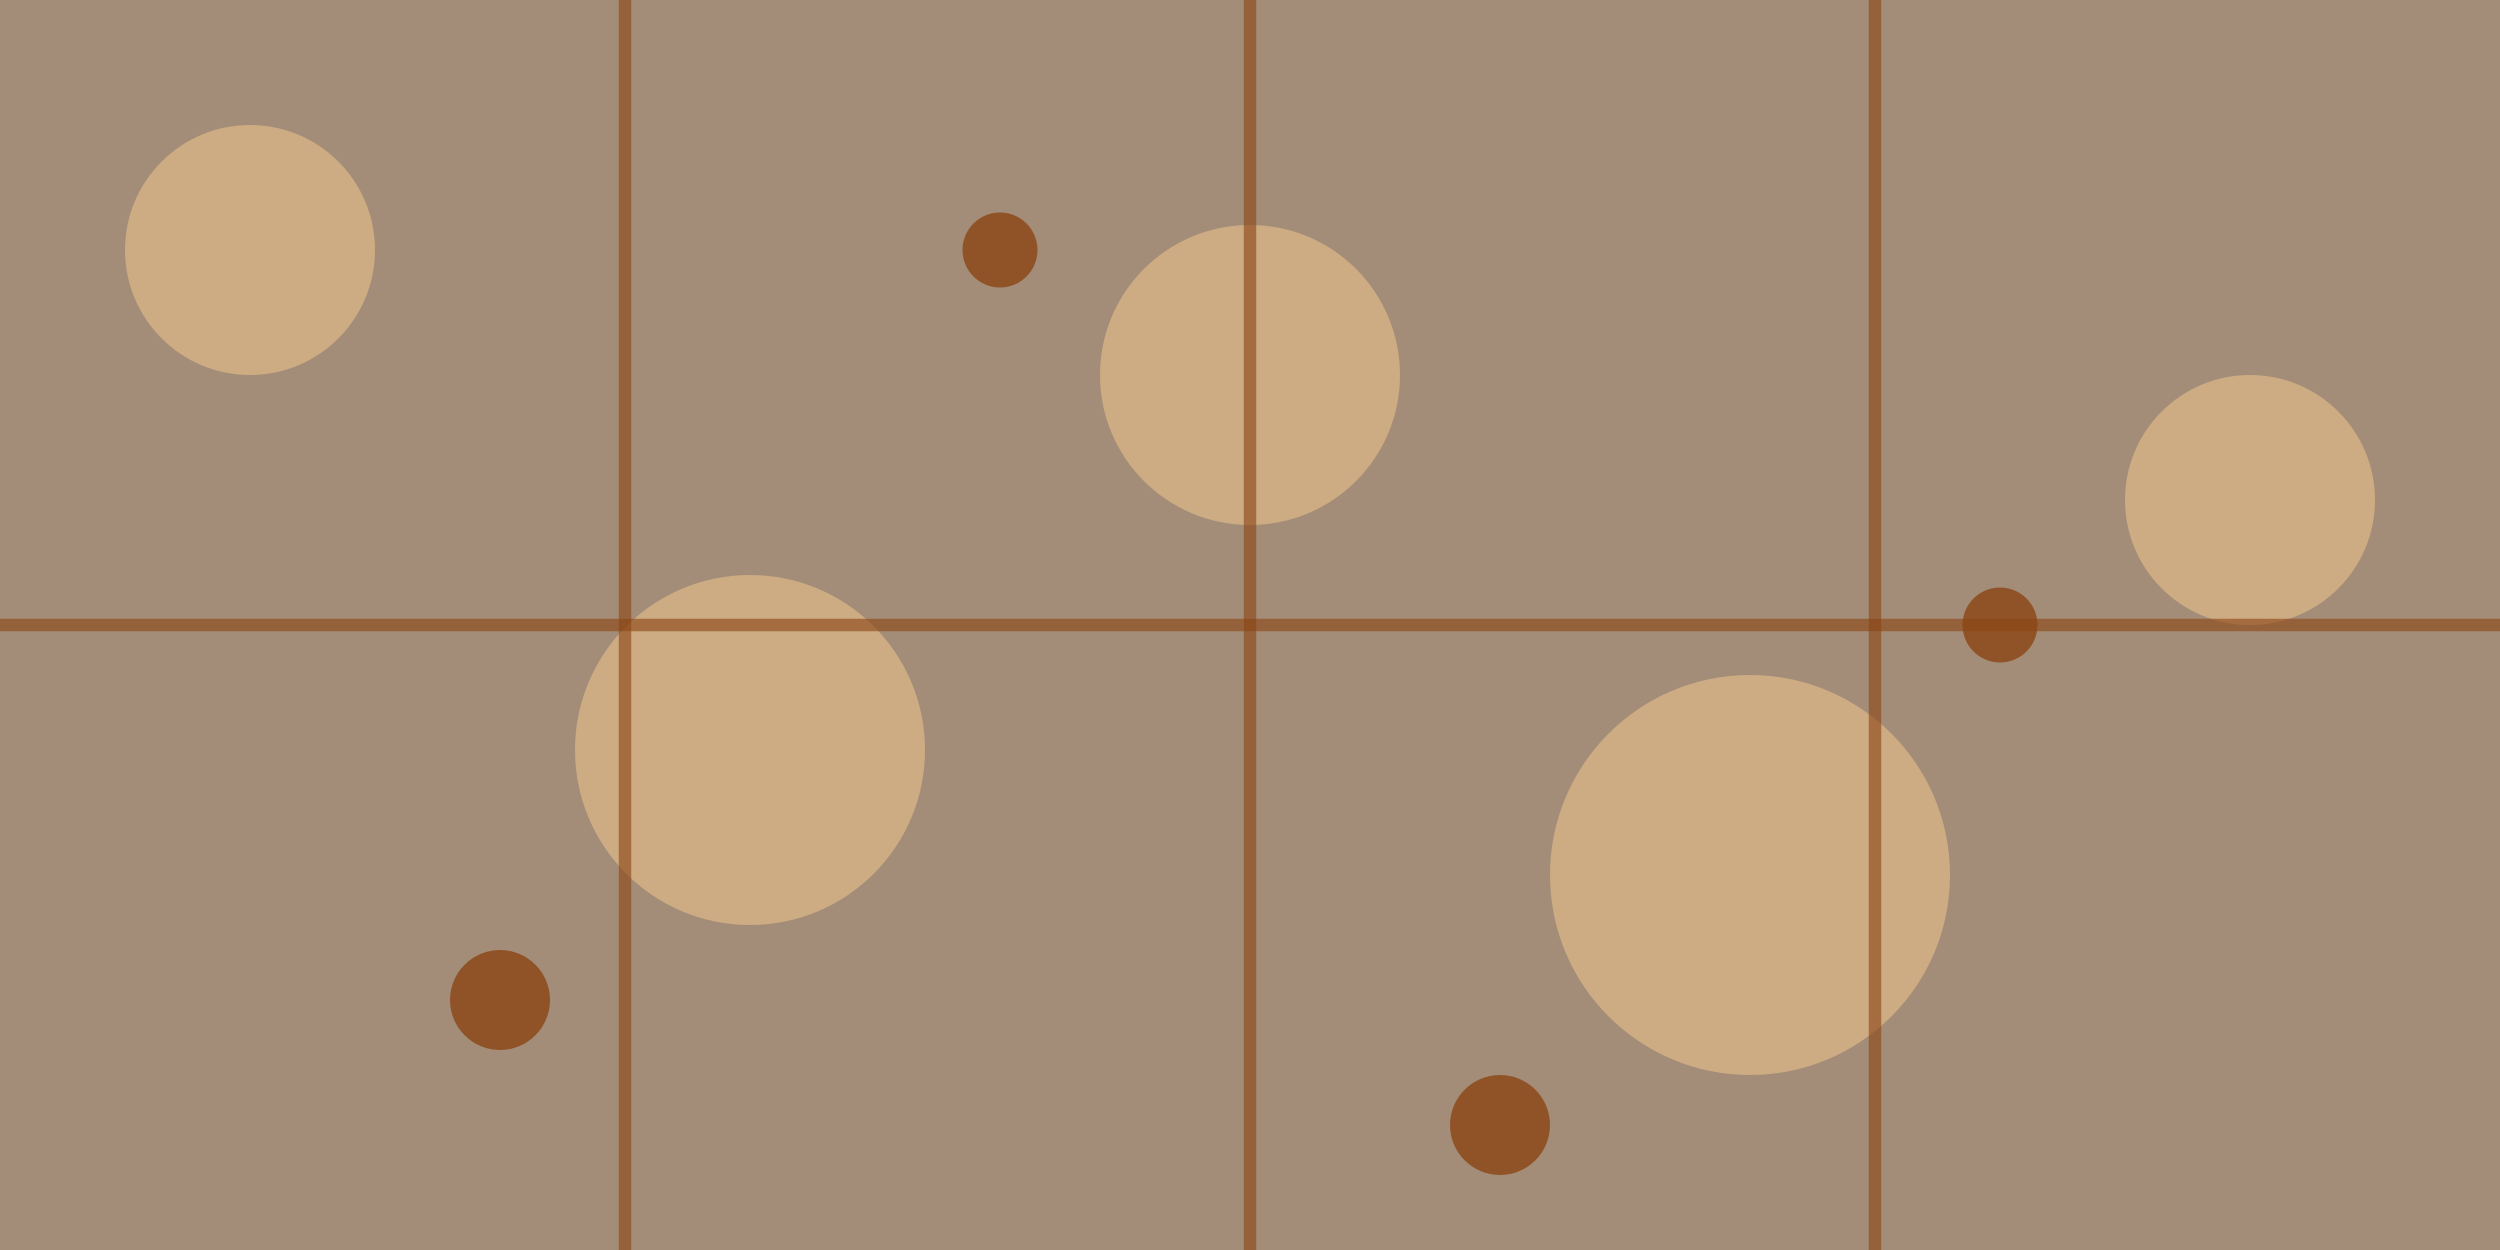
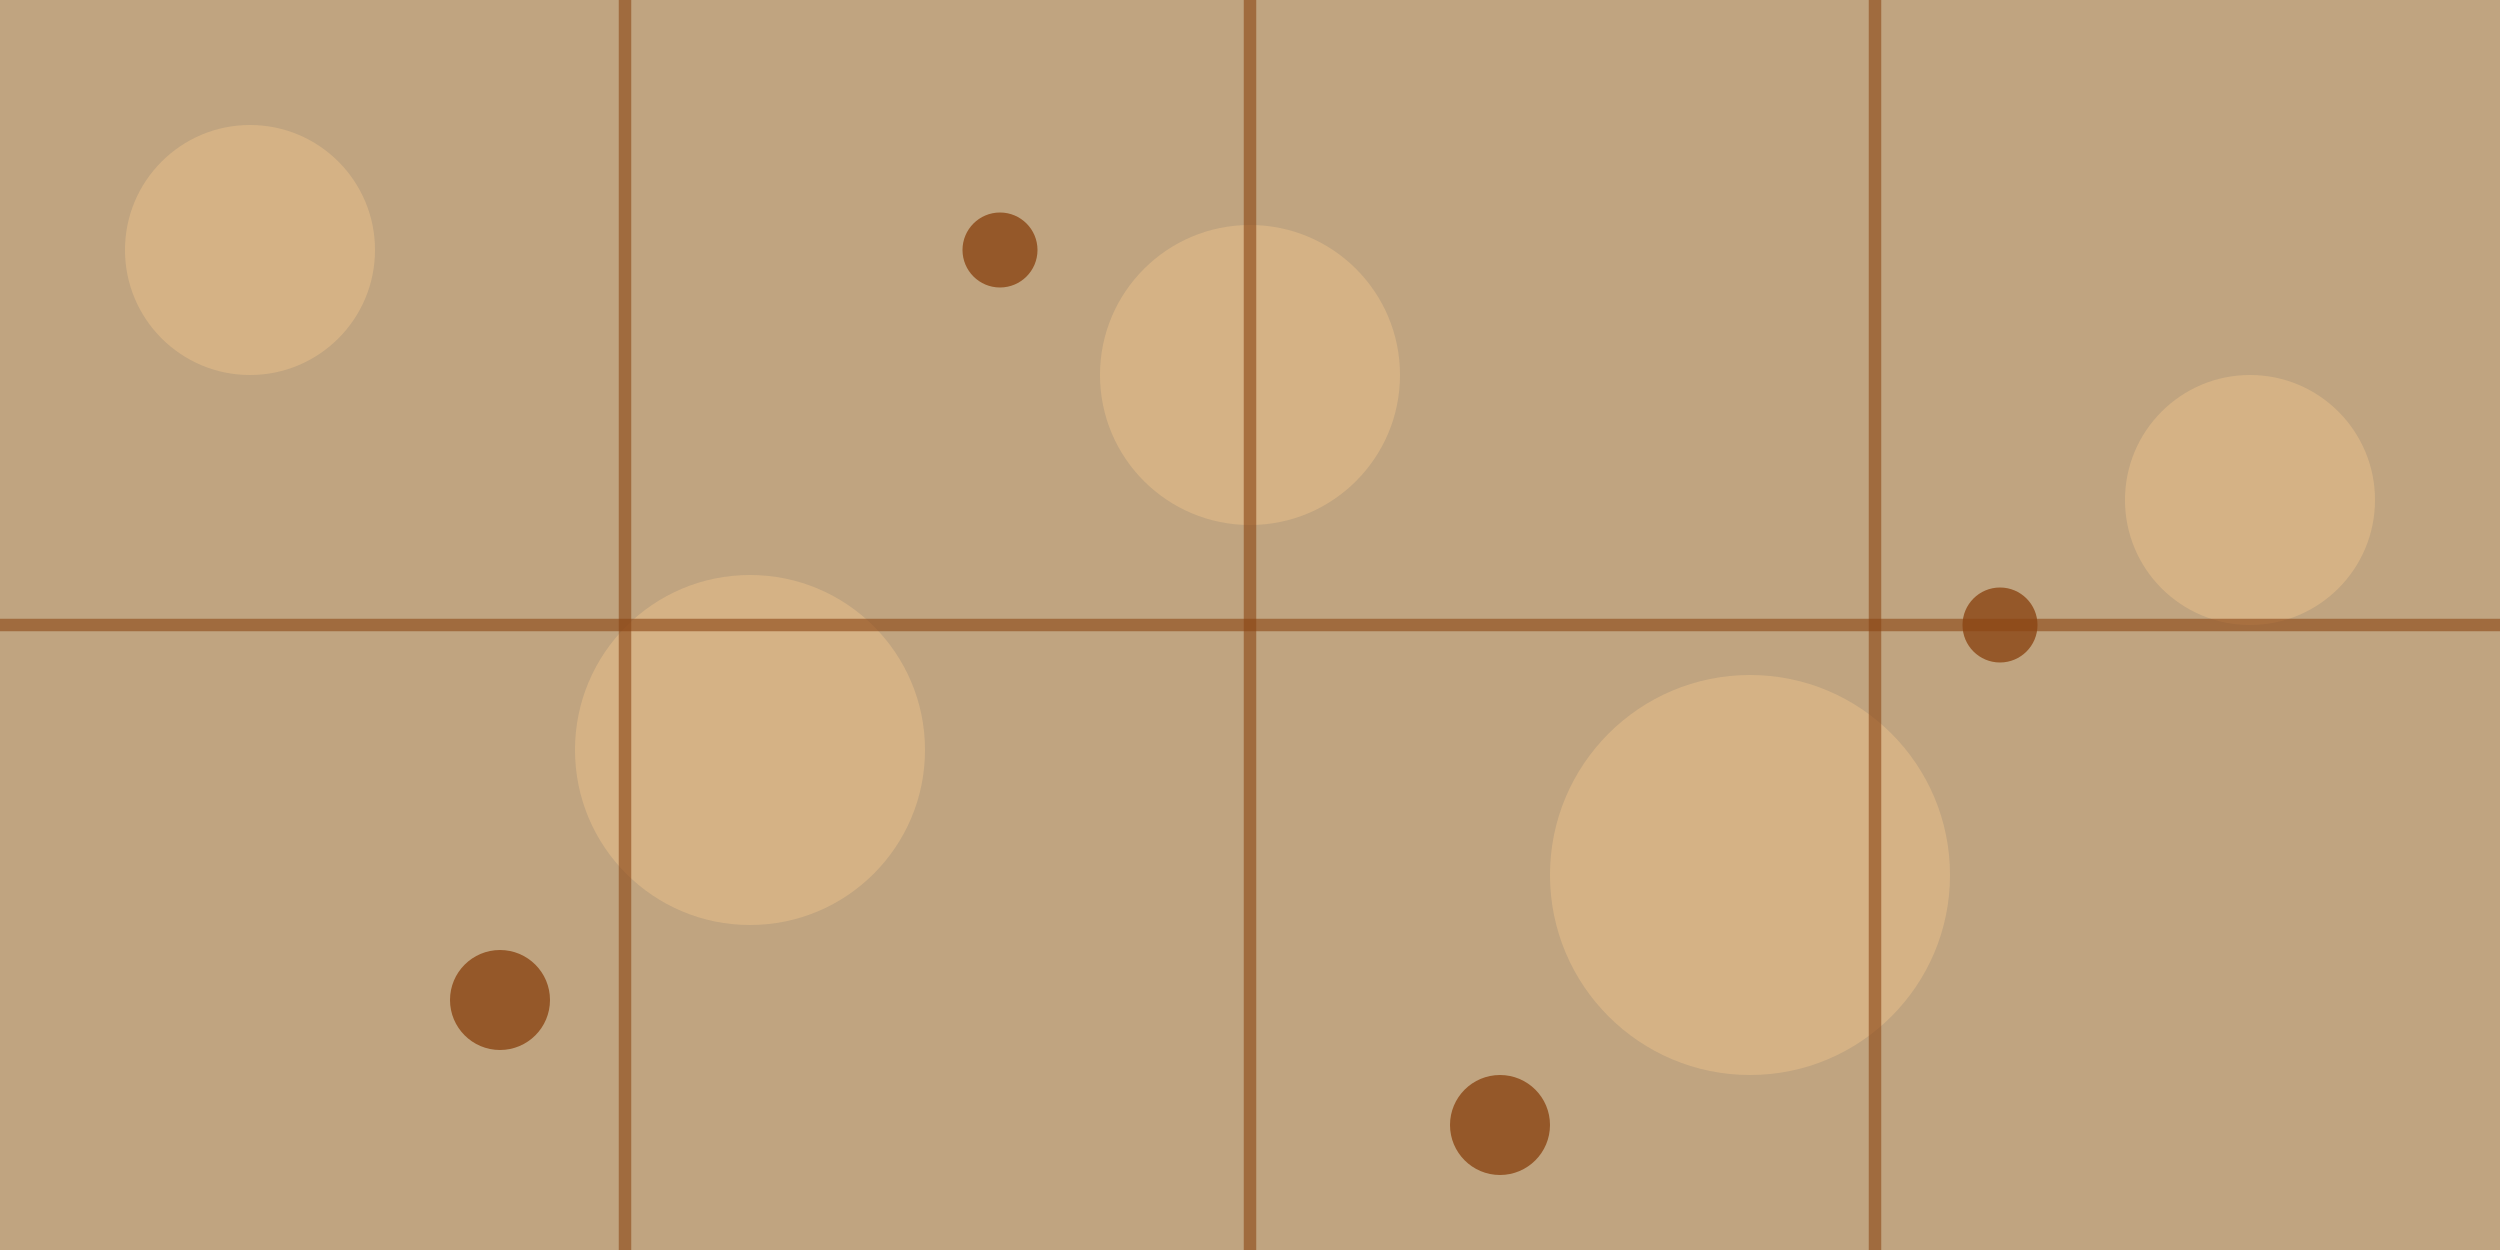
<svg xmlns="http://www.w3.org/2000/svg" viewBox="0 0 100 50" width="100" height="50">
  <defs>
    <pattern id="cracker-pattern" patternUnits="userSpaceOnUse" width="100" height="50">
-       <rect width="100" height="50" fill="#A38D78" />
+       <rect width="100" height="50" fill="#c0a480" />
      <circle cx="10" cy="10" r="5" fill="#DEB887" opacity="0.7" />
      <circle cx="30" cy="30" r="7" fill="#DEB887" opacity="0.7" />
      <circle cx="50" cy="15" r="6" fill="#DEB887" opacity="0.7" />
      <circle cx="70" cy="35" r="8" fill="#DEB887" opacity="0.7" />
      <circle cx="90" cy="20" r="5" fill="#DEB887" opacity="0.7" />
      <circle cx="20" cy="40" r="2" fill="#8B4513" opacity="0.8" />
      <circle cx="40" cy="10" r="1.5" fill="#8B4513" opacity="0.8" />
      <circle cx="60" cy="45" r="2" fill="#8B4513" opacity="0.8" />
      <circle cx="80" cy="25" r="1.5" fill="#8B4513" opacity="0.8" />
      <line x1="0" y1="25" x2="100" y2="25" stroke="#8B4513" stroke-width="0.5" opacity="0.6" />
      <line x1="25" y1="0" x2="25" y2="50" stroke="#8B4513" stroke-width="0.5" opacity="0.6" />
      <line x1="50" y1="0" x2="50" y2="50" stroke="#8B4513" stroke-width="0.5" opacity="0.6" />
      <line x1="75" y1="0" x2="75" y2="50" stroke="#8B4513" stroke-width="0.5" opacity="0.6" />
    </pattern>
  </defs>
  <rect width="100" height="50" fill="url(#cracker-pattern)" />
</svg>
